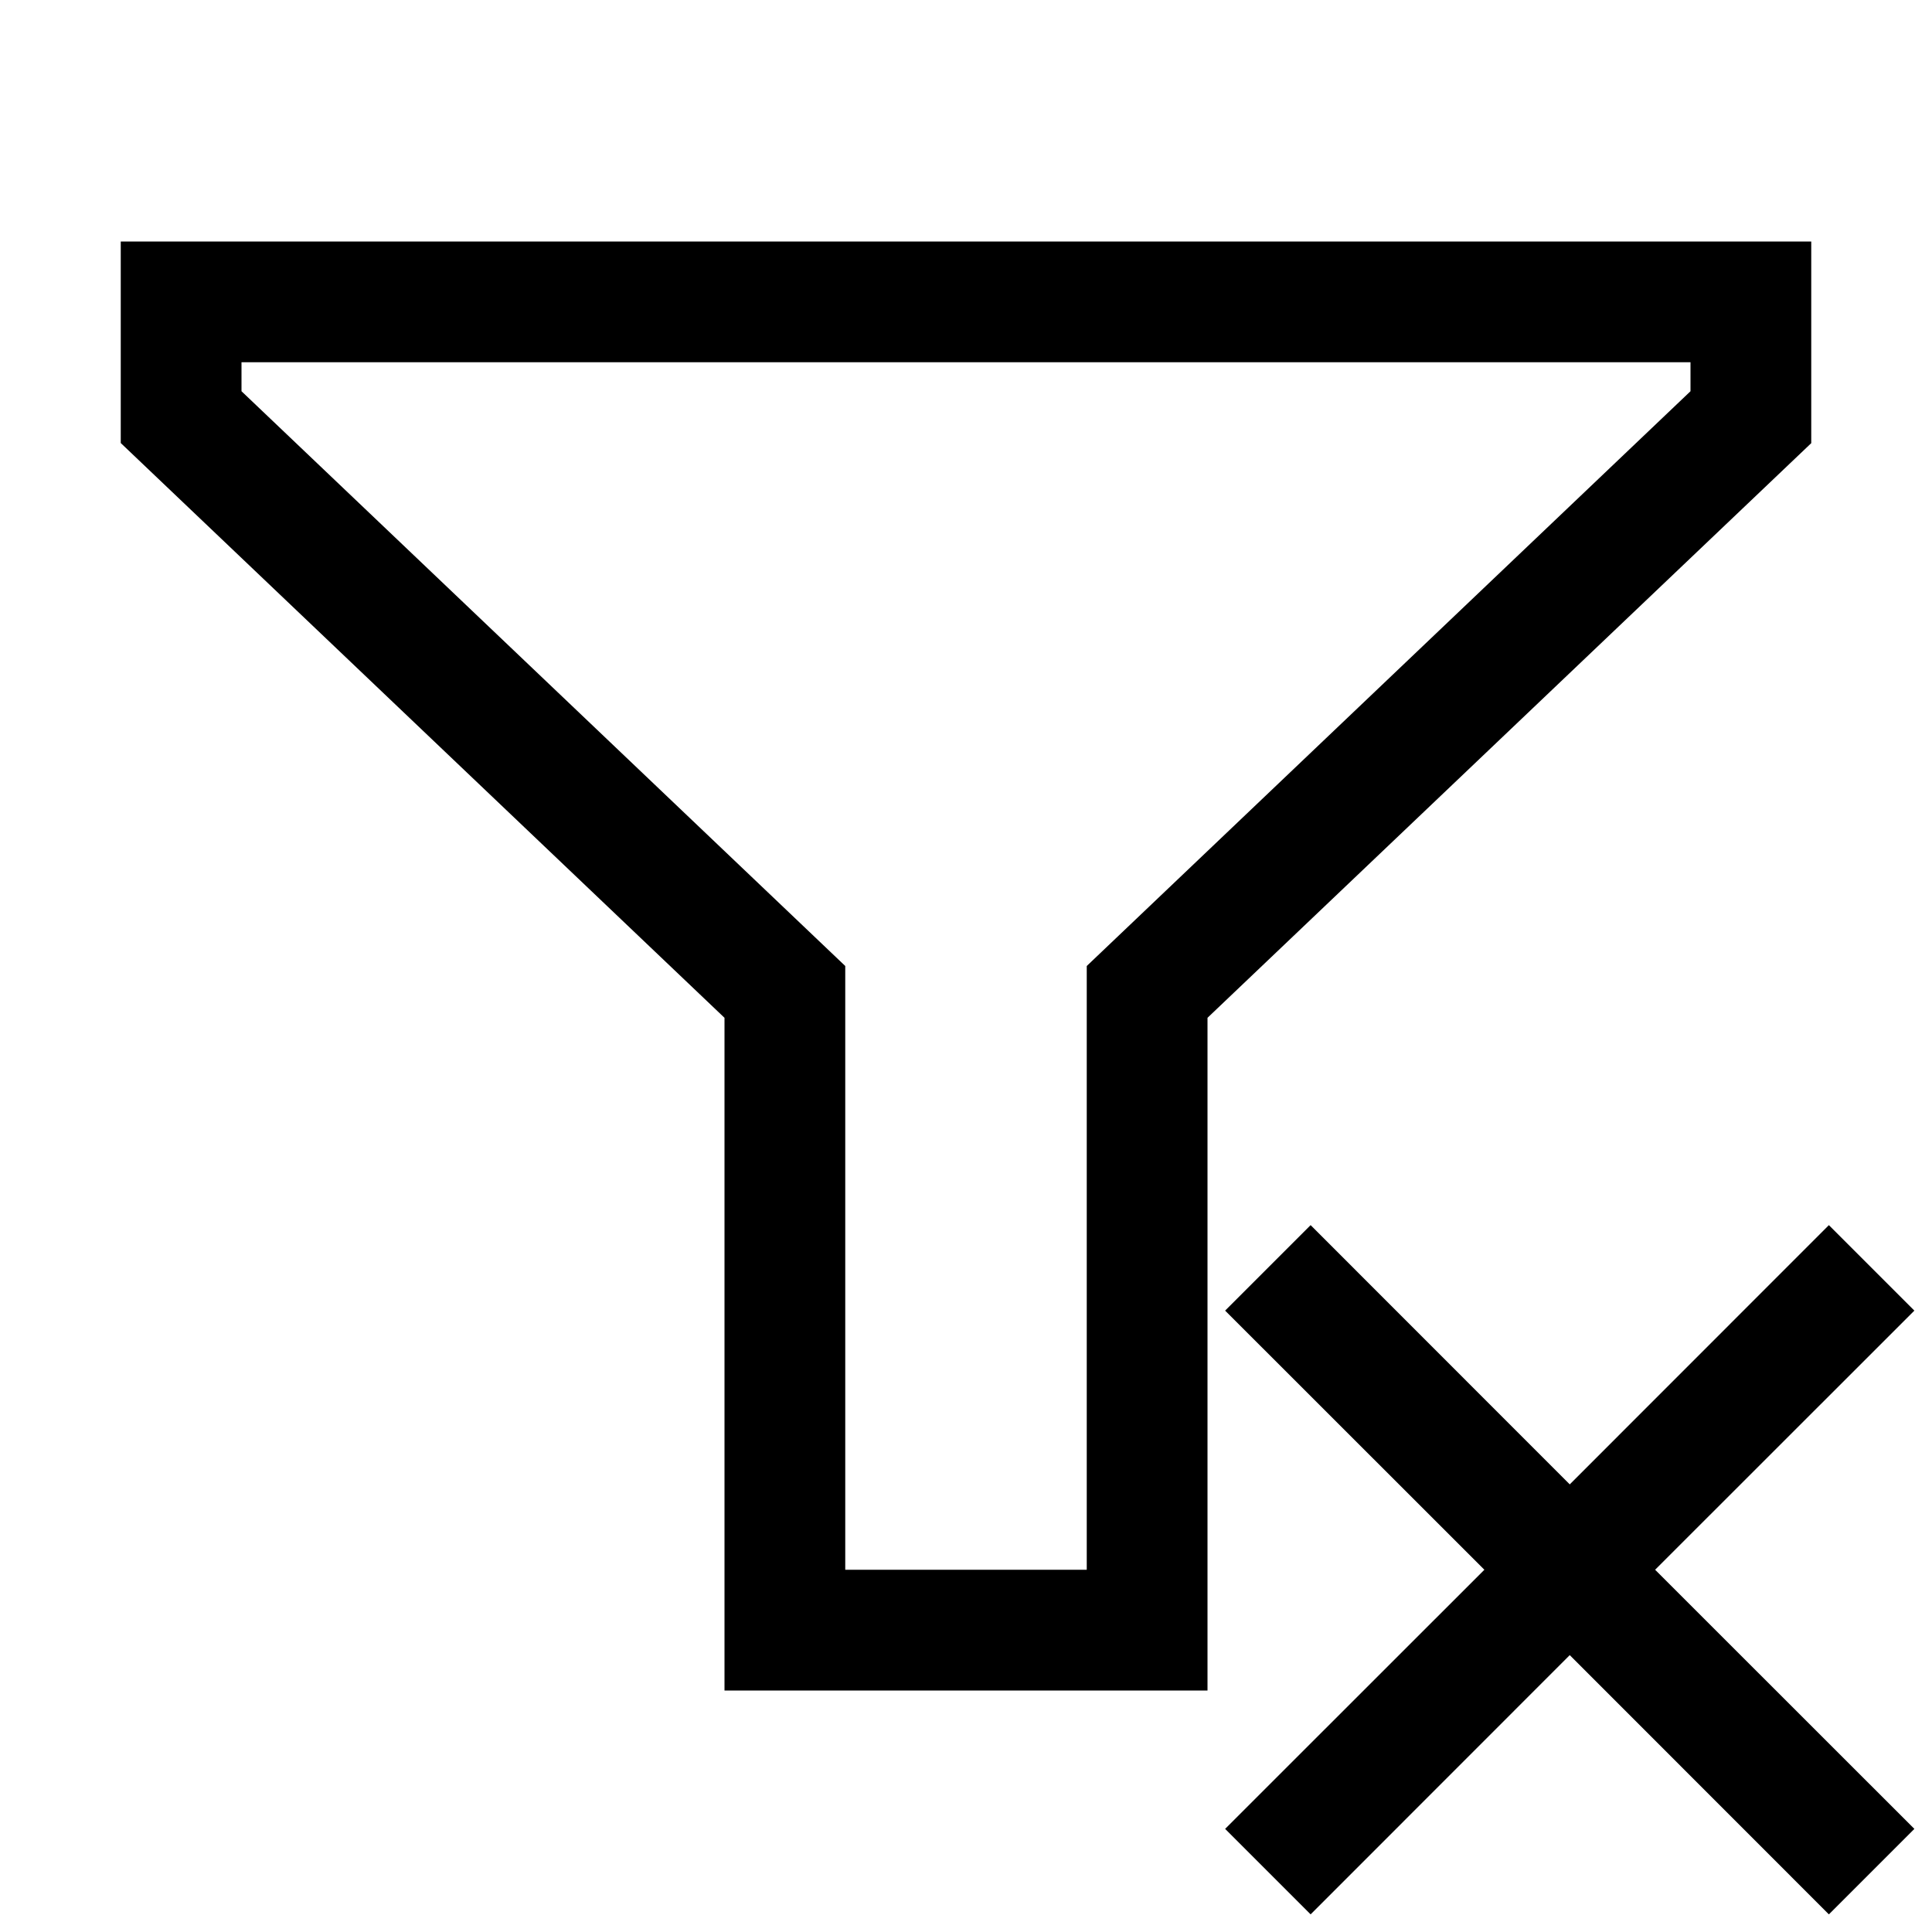
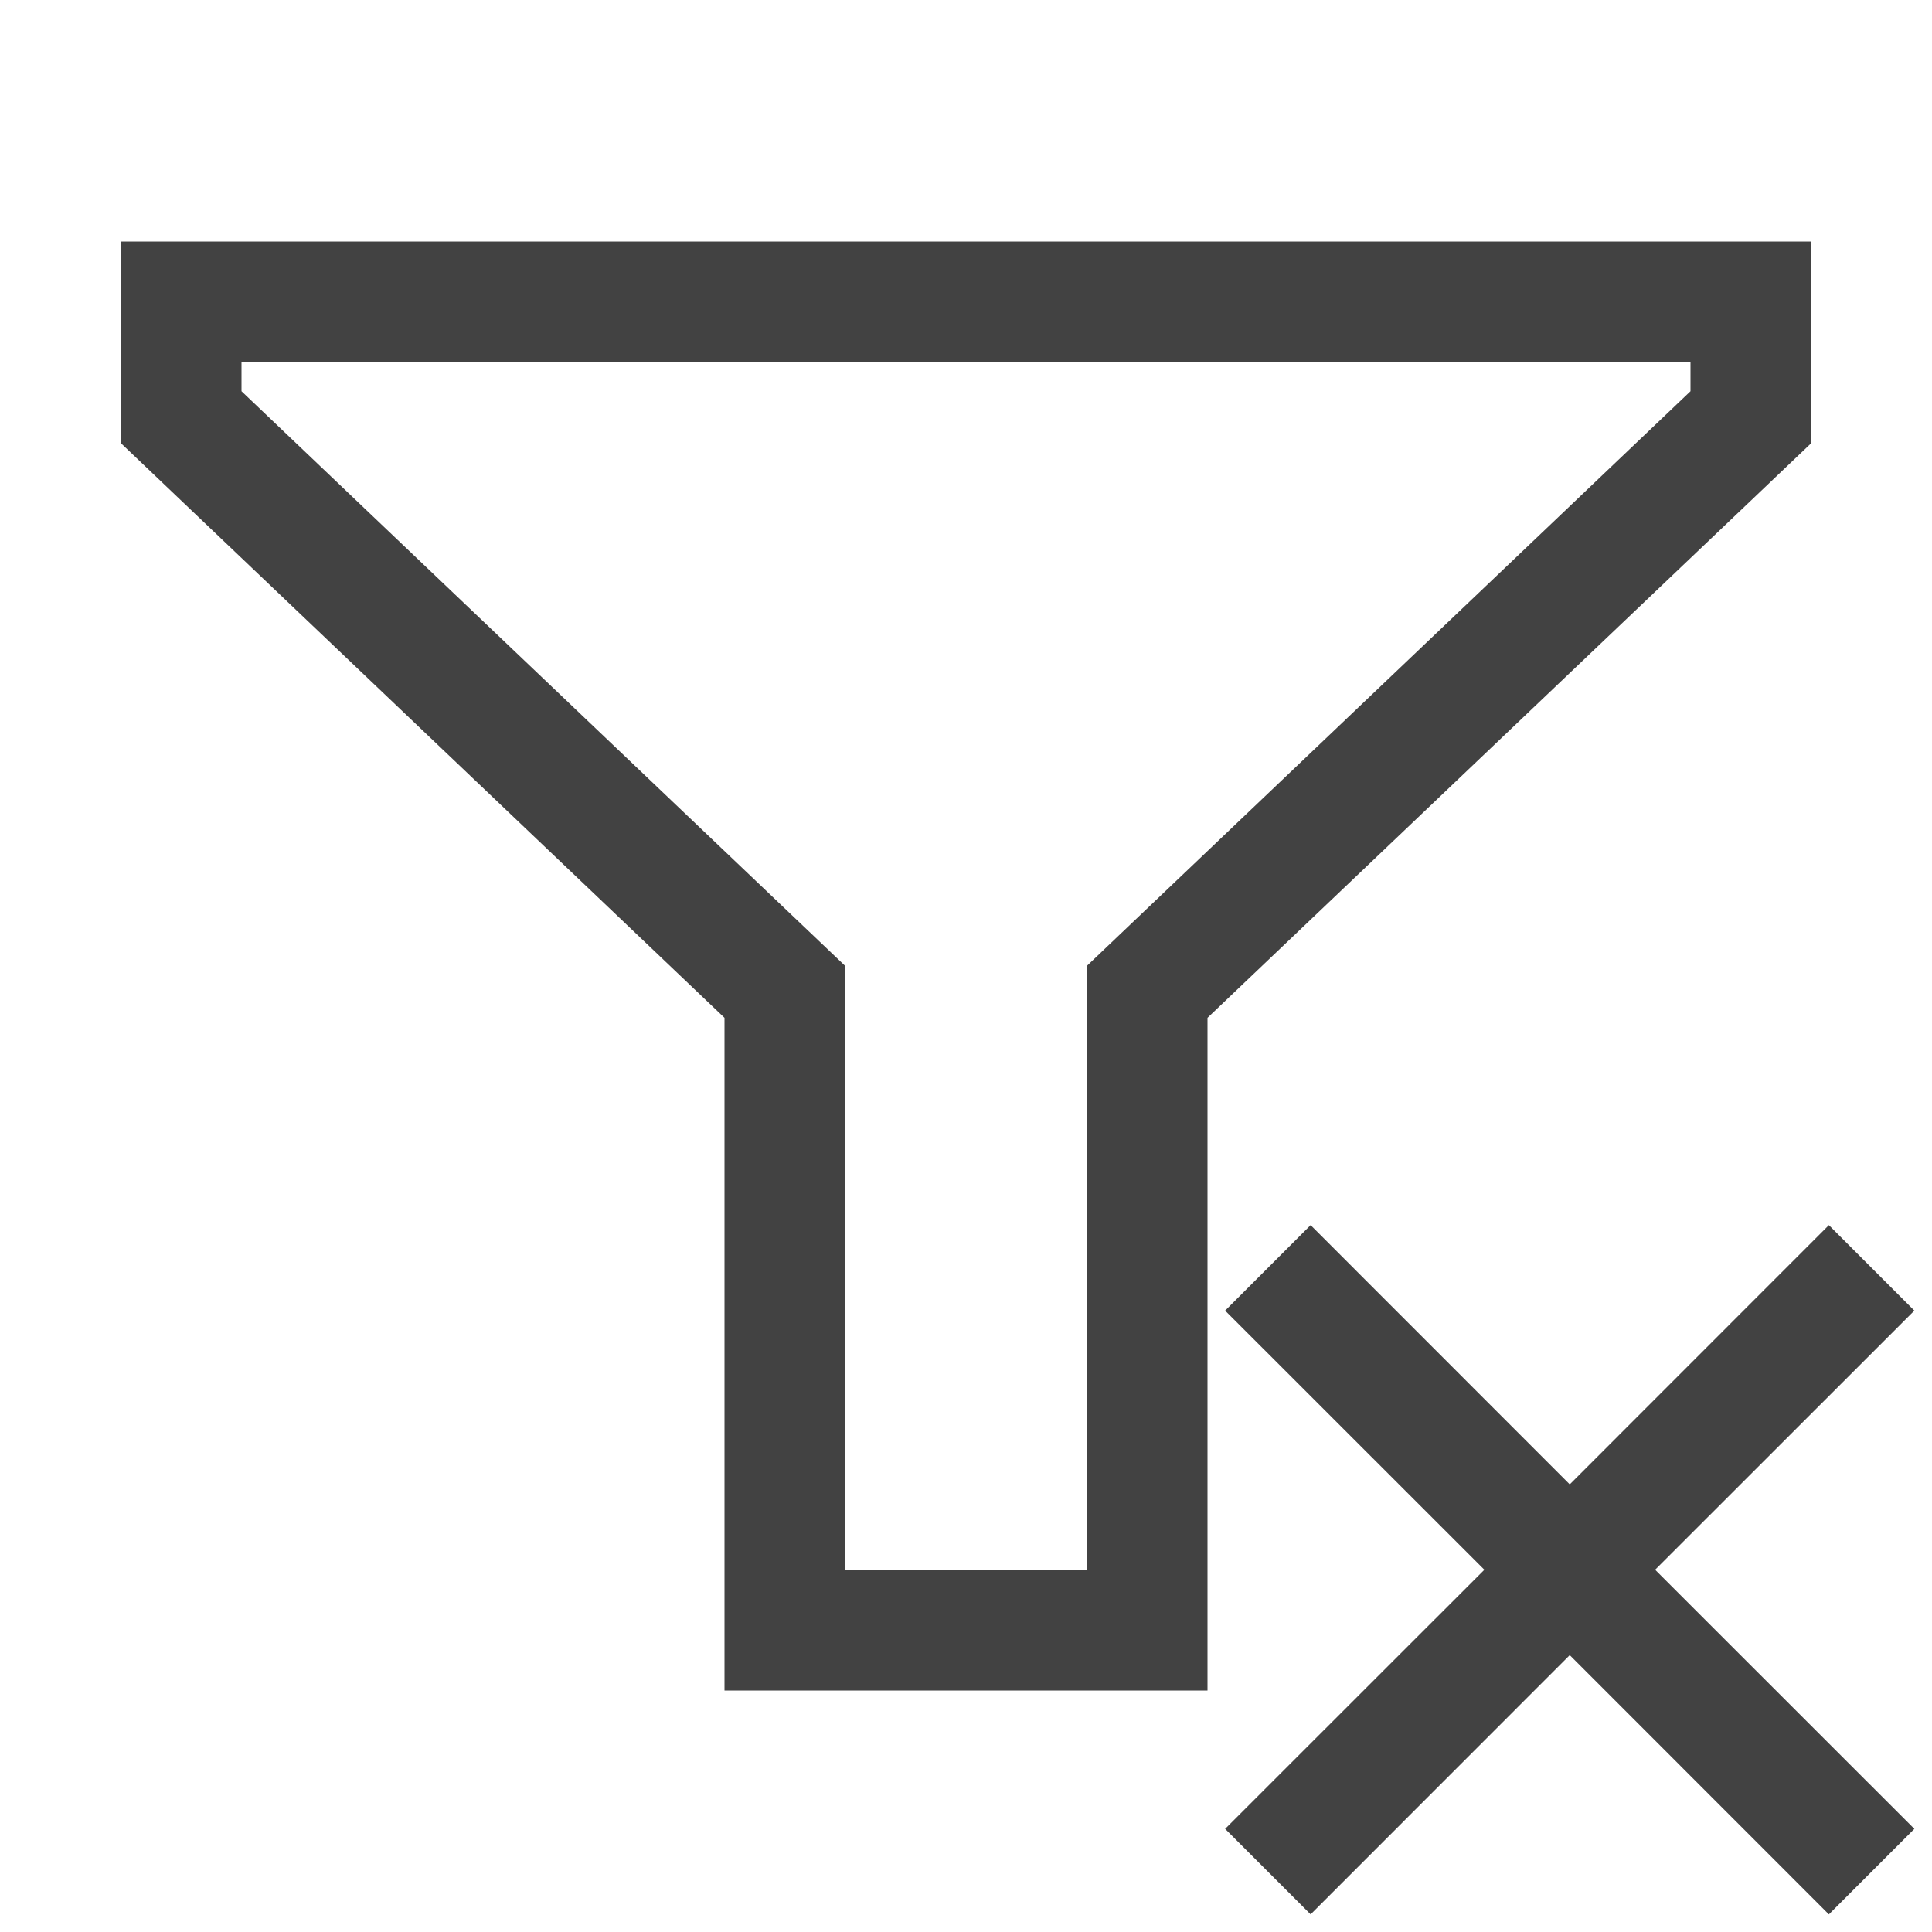
<svg xmlns="http://www.w3.org/2000/svg" width="16" height="16" viewBox="0 0 16 16" fill="currentColor">
-   <path fill-rule="evenodd" clip-rule="evenodd" d="M15 2v1.67l-5 4.759V14H6V8.429l-5-4.76V2h14zM7 8v5h2V8l5-4.76V3H2v.24L7 8z" fill="#000" />
-   <path d="M13.707 13L15.854 15.146L15.146 15.854L13 13.707L10.854 15.854L10.146 15.146L12.293 13L10.146 10.854L10.854 10.146L13 12.293L15.146 10.146L15.854 10.854L13.707 13Z" fill="#000" />
+   <path fill-rule="evenodd" clip-rule="evenodd" d="M15 2v1.67l-5 4.759V14H6V8.429l-5-4.76V2h14zM7 8v5h2V8l5-4.76V3H2v.24L7 8z" fill="#424242" />
+   <path d="M13.707 13L15.854 15.146L15.146 15.854L13 13.707L10.854 15.854L10.146 15.146L12.293 13L10.146 10.854L10.854 10.146L13 12.293L15.146 10.146L15.854 10.854L13.707 13Z" fill="#424242" />
</svg>
